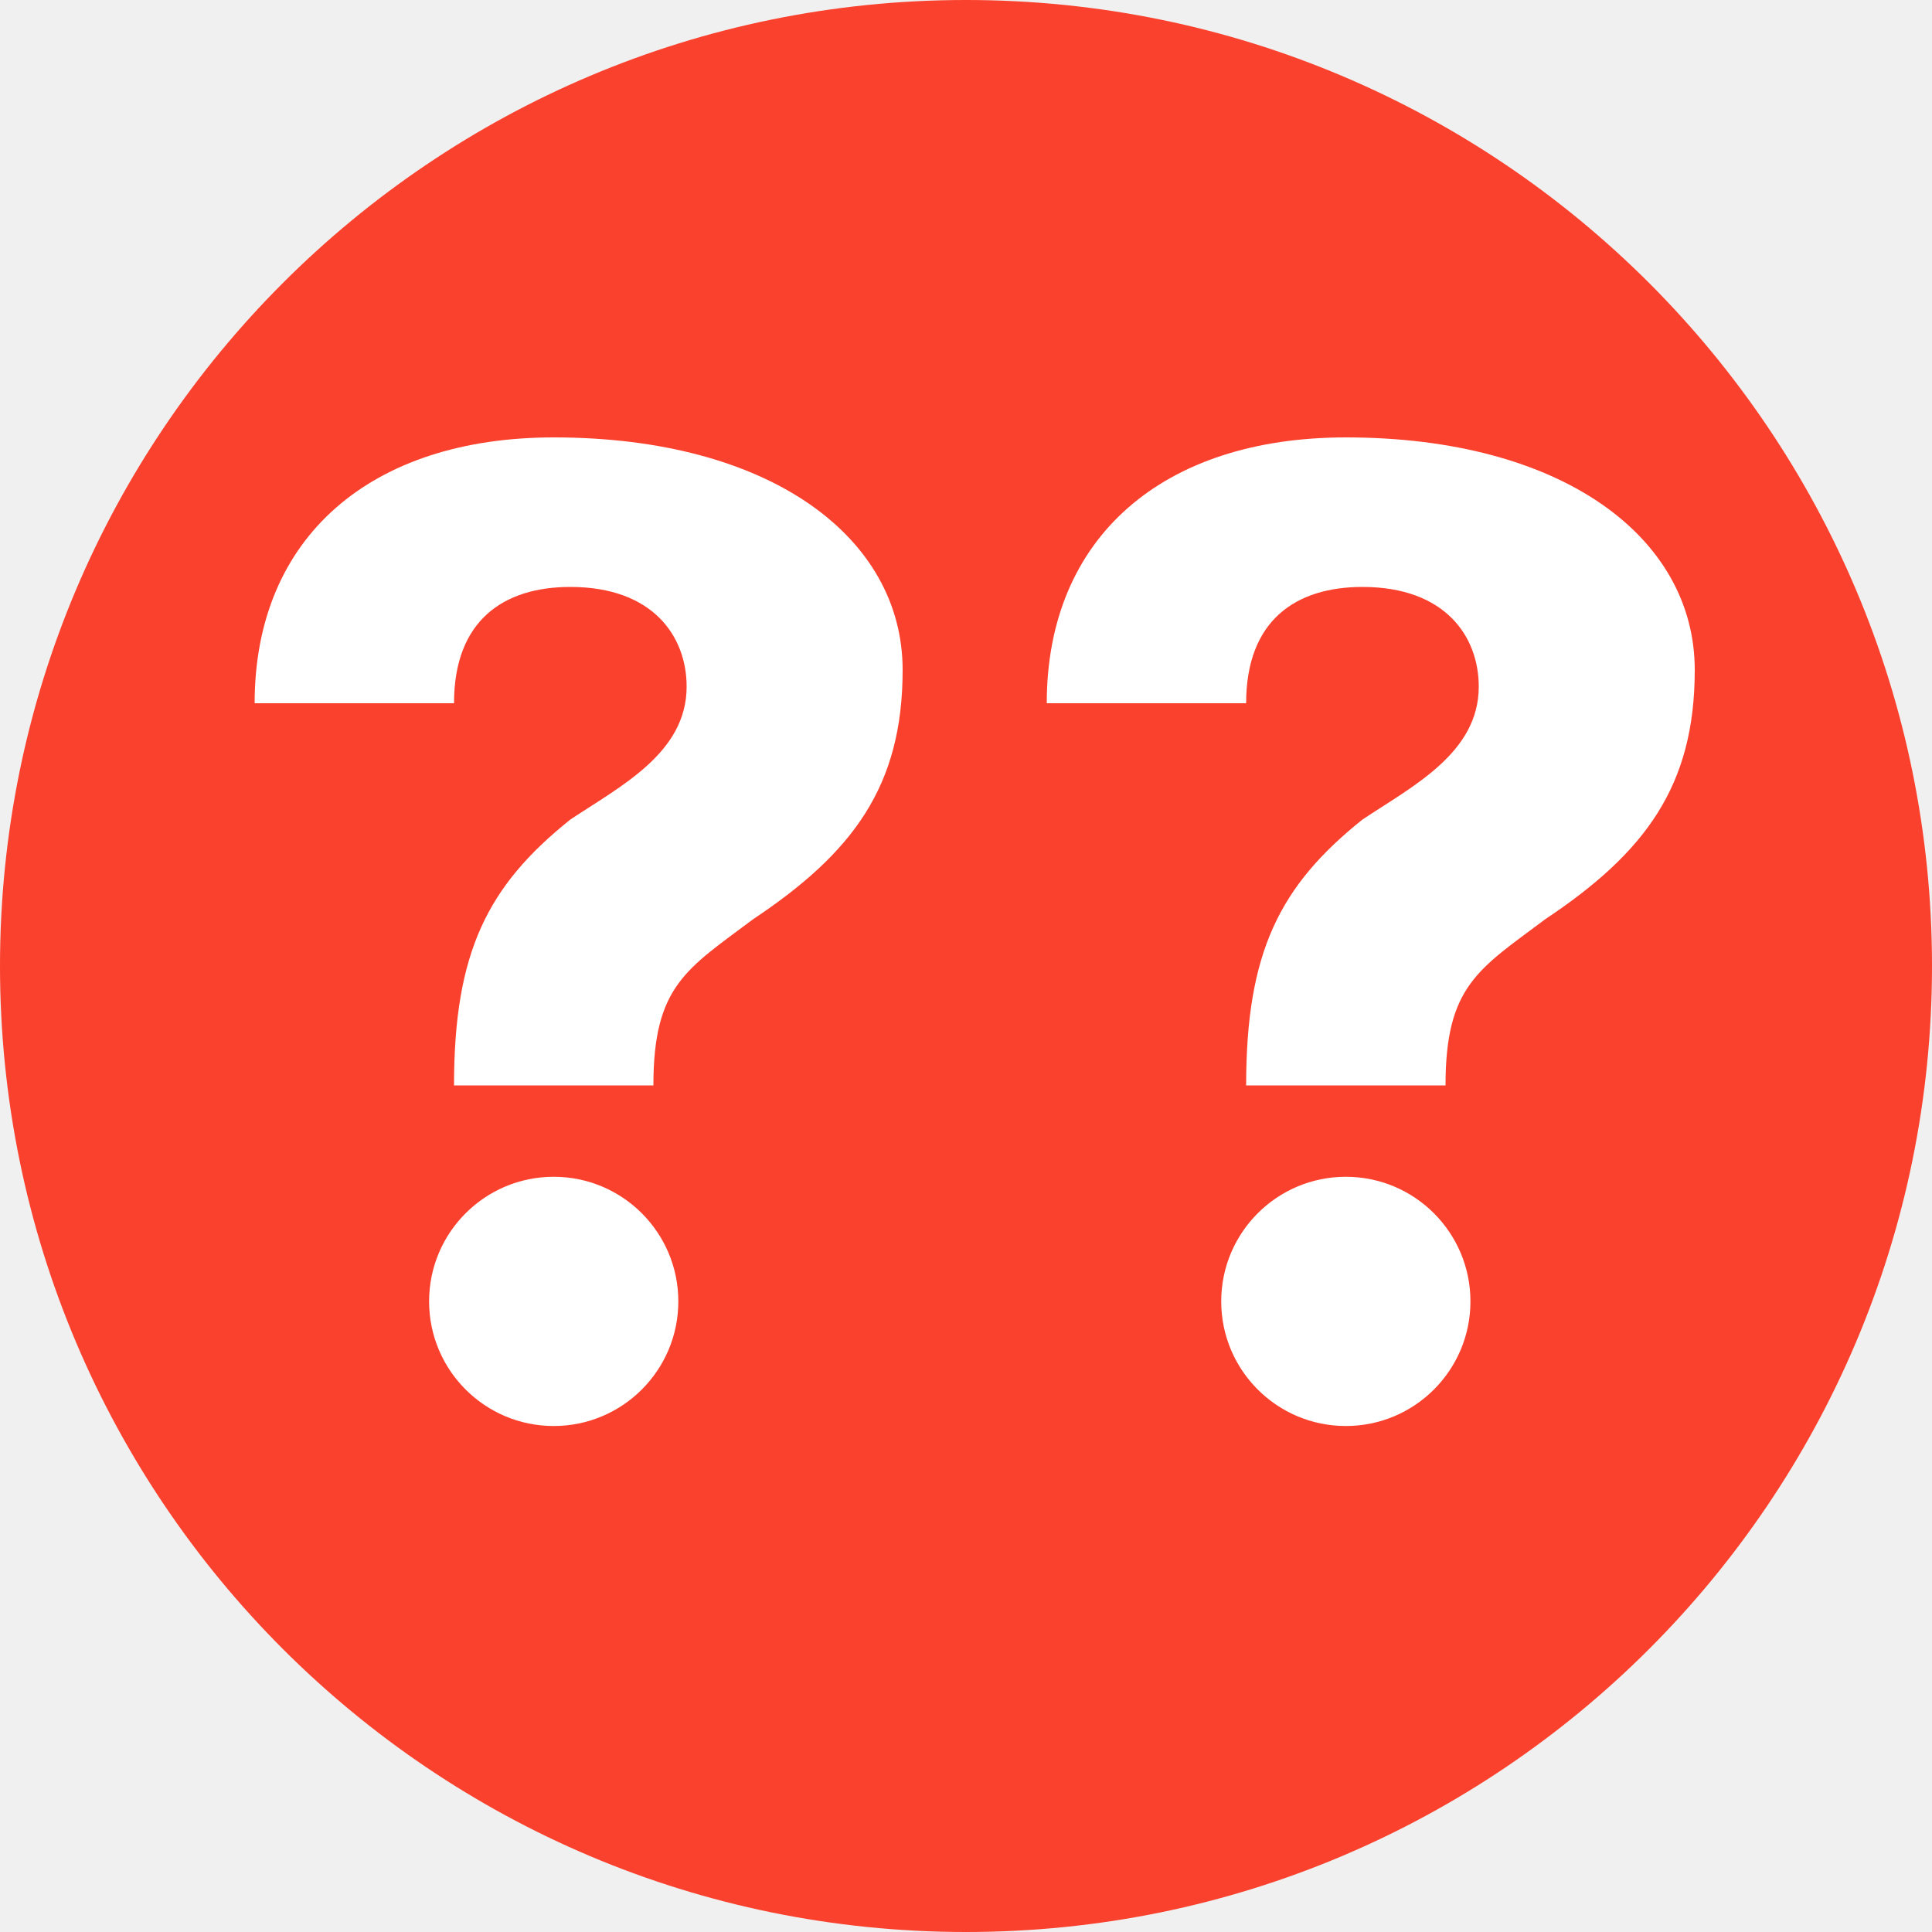
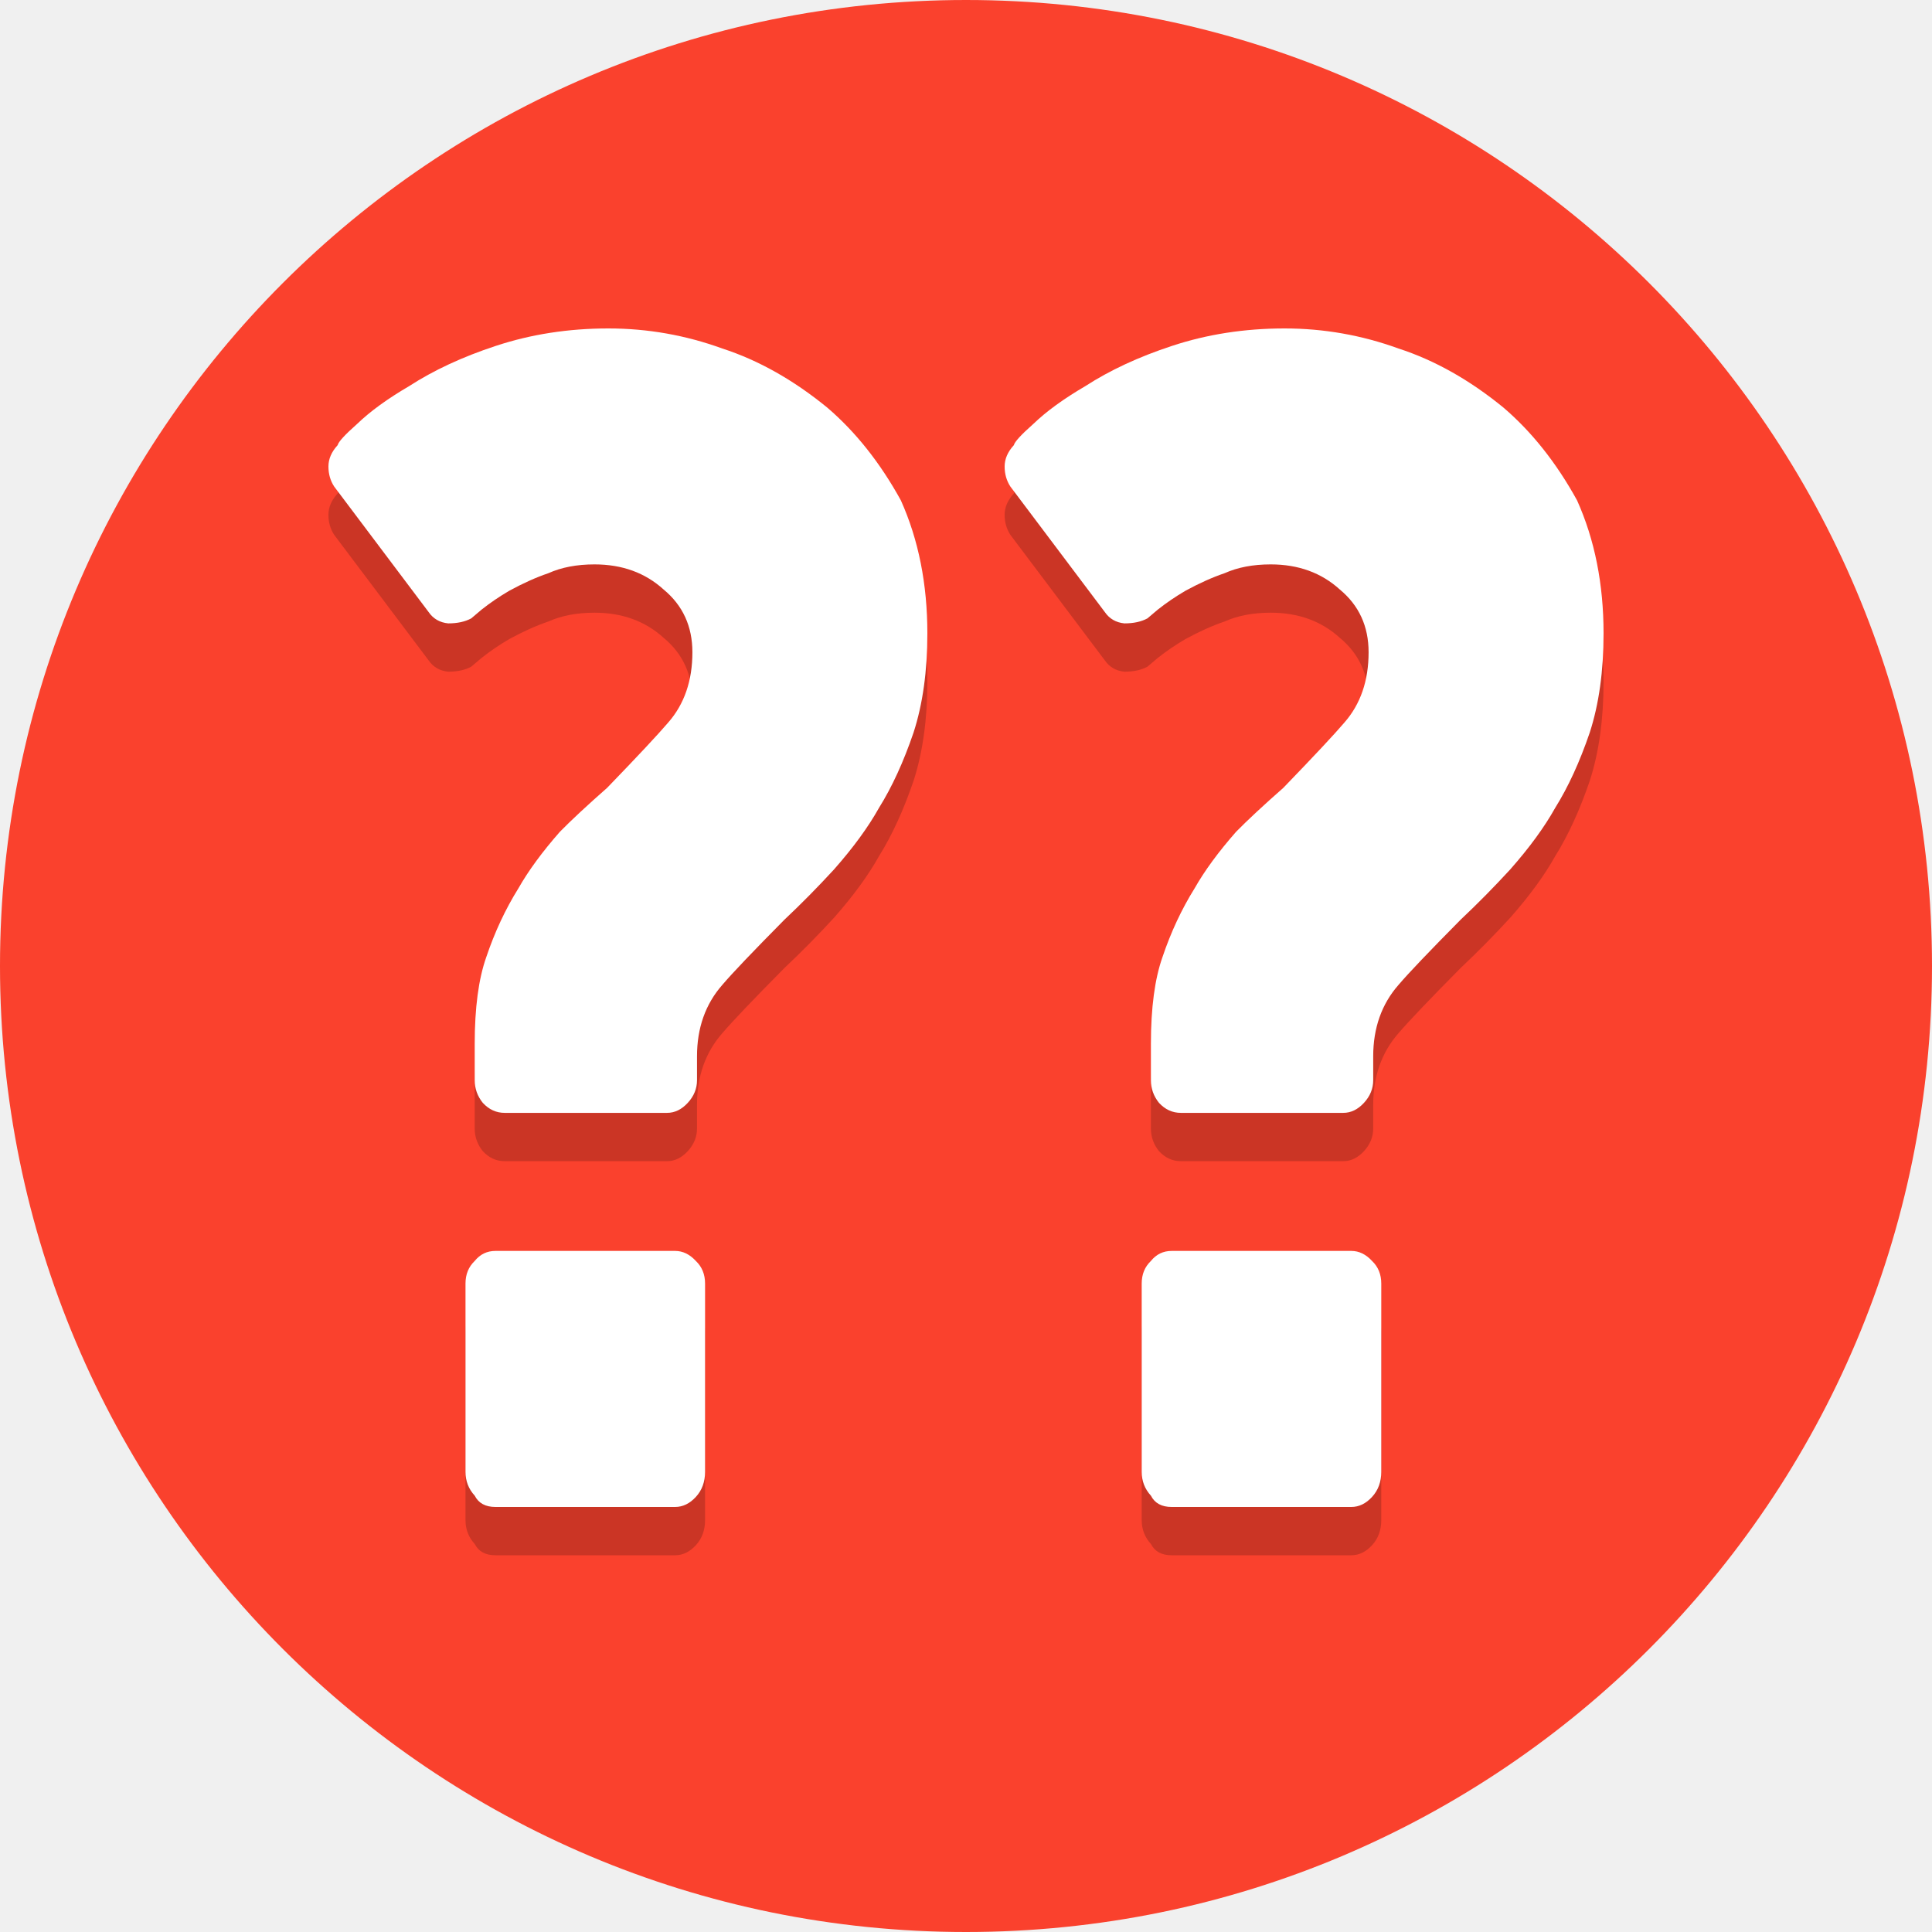
- <svg xmlns="http://www.w3.org/2000/svg" viewBox="0 0 100 100" role="img" aria-label="blunder">
+ <svg xmlns="http://www.w3.org/2000/svg" viewBox="0 0 100 100" role="img" aria-label="Blunder">
  <circle cx="50" cy="50" r="50" fill="#fa412d" />
+   <g fill="#000" opacity=".19" transform="translate(0 2.5)">
+     <path transform="matrix(0.05961538 0 0 -0.06496273 1.976923 66.89137)" d="M571 25Q563 33 553 33H397Q386 33 379 25Q371 18 371 7V-143Q371 -154 379 -162Q384 -171 397 -171H553Q563 -171 571 -163Q579 -155 579 -143V7Q579 18 571 25ZM339 542Q345 534 356 533Q368 533 376 537L385 544Q396 552 409 559Q427 568 443 573Q460 580 483 580Q519 580 543 560Q568 541 568 510Q568 476 547 454Q534 440 494 402Q468 381 453 367Q430 343 417 322Q400 297 389 267Q379 241 379 198V169Q379 159 386 151Q394 143 405 143H546Q556 143 564 151Q572 159 572 169V188Q572 222 594 245Q607 259 648 297Q670 316 691 337Q716 363 730 386Q747 411 760 446Q772 480 772 525Q772 584 749 631Q722 676 685 705Q641 738 594 752Q546 768 495 768Q443 768 397 754Q354 741 322 722Q294 707 277 692Q261 679 260 675Q252 667 252 658Q252 649 257 642Z" />
+     <path transform="matrix(0.05961538 0 0 -0.06496273 36.97692 66.89137)" d="M571 25Q563 33 553 33H397Q386 33 379 25Q371 18 371 7V-143Q371 -154 379 -162Q384 -171 397 -171H553Q563 -171 571 -163Q579 -155 579 -143V7Q579 18 571 25ZM339 542Q345 534 356 533Q368 533 376 537L385 544Q396 552 409 559Q427 568 443 573Q460 580 483 580Q519 580 543 560Q568 541 568 510Q568 476 547 454Q534 440 494 402Q468 381 453 367Q430 343 417 322Q400 297 389 267Q379 241 379 198V169Q379 159 386 151Q394 143 405 143H546Q556 143 564 151Q572 159 572 169V188Q572 222 594 245Q607 259 648 297Q670 316 691 337Q716 363 730 386Q747 411 760 446Q772 480 772 525Q772 584 749 631Q722 676 685 705Q641 738 594 752Q546 768 495 768Q443 768 397 754Q354 741 322 722Q294 707 277 692Q261 679 260 675Q252 667 252 658Q252 649 257 642Z" />
+   </g>
  <g fill="#fff">
-     <g transform="translate(2 2) scale(.86)">
-       <path d="M31 24C20 24 13 30 13 40H25C25 35 28 33 32 33C37 33 39 36 39 39C39 43 35 45 32 47C27 51 25 55 25 63H37C37 57 39 56 43 53C49 49 52 45 52 38C52 30 44 24 31 24Z" />
-       <circle cx="31" cy="76" r="7.5" />
-     </g>
-     <g transform="translate(43 2) scale(.86)">
-       <path d="M31 24C20 24 13 30 13 40H25C25 35 28 33 32 33C37 33 39 36 39 39C39 43 35 45 32 47C27 51 25 55 25 63H37C37 57 39 56 43 53C49 49 52 45 52 38C52 30 44 24 31 24Z" />
-       <circle cx="31" cy="76" r="7.5" />
-     </g>
+     <path transform="matrix(0.05961538 0 0 -0.06496273 1.976923 66.89137)" d="M571 25Q563 33 553 33H397Q386 33 379 25Q371 18 371 7V-143Q371 -154 379 -162Q384 -171 397 -171H553Q563 -171 571 -163Q579 -155 579 -143V7Q579 18 571 25ZM339 542Q345 534 356 533Q368 533 376 537L385 544Q396 552 409 559Q427 568 443 573Q460 580 483 580Q519 580 543 560Q568 541 568 510Q568 476 547 454Q534 440 494 402Q468 381 453 367Q430 343 417 322Q400 297 389 267Q379 241 379 198V169Q379 159 386 151Q394 143 405 143H546Q556 143 564 151Q572 159 572 169V188Q572 222 594 245Q607 259 648 297Q670 316 691 337Q716 363 730 386Q747 411 760 446Q772 480 772 525Q772 584 749 631Q722 676 685 705Q641 738 594 752Q546 768 495 768Q443 768 397 754Q354 741 322 722Q294 707 277 692Q261 679 260 675Q252 667 252 658Q252 649 257 642Z" />
+     <path transform="matrix(0.05961538 0 0 -0.06496273 36.97692 66.89137)" d="M571 25Q563 33 553 33H397Q386 33 379 25Q371 18 371 7V-143Q371 -154 379 -162Q384 -171 397 -171H553Q563 -171 571 -163Q579 -155 579 -143V7Q579 18 571 25ZM339 542Q345 534 356 533Q368 533 376 537L385 544Q396 552 409 559Q427 568 443 573Q460 580 483 580Q519 580 543 560Q568 541 568 510Q568 476 547 454Q534 440 494 402Q468 381 453 367Q430 343 417 322Q400 297 389 267Q379 241 379 198V169Q379 159 386 151Q394 143 405 143H546Q556 143 564 151Q572 159 572 169V188Q572 222 594 245Q607 259 648 297Q670 316 691 337Q716 363 730 386Q747 411 760 446Q772 480 772 525Q772 584 749 631Q722 676 685 705Q641 738 594 752Q546 768 495 768Q443 768 397 754Q354 741 322 722Q294 707 277 692Q261 679 260 675Q252 667 252 658Q252 649 257 642Z" />
  </g>
</svg>
